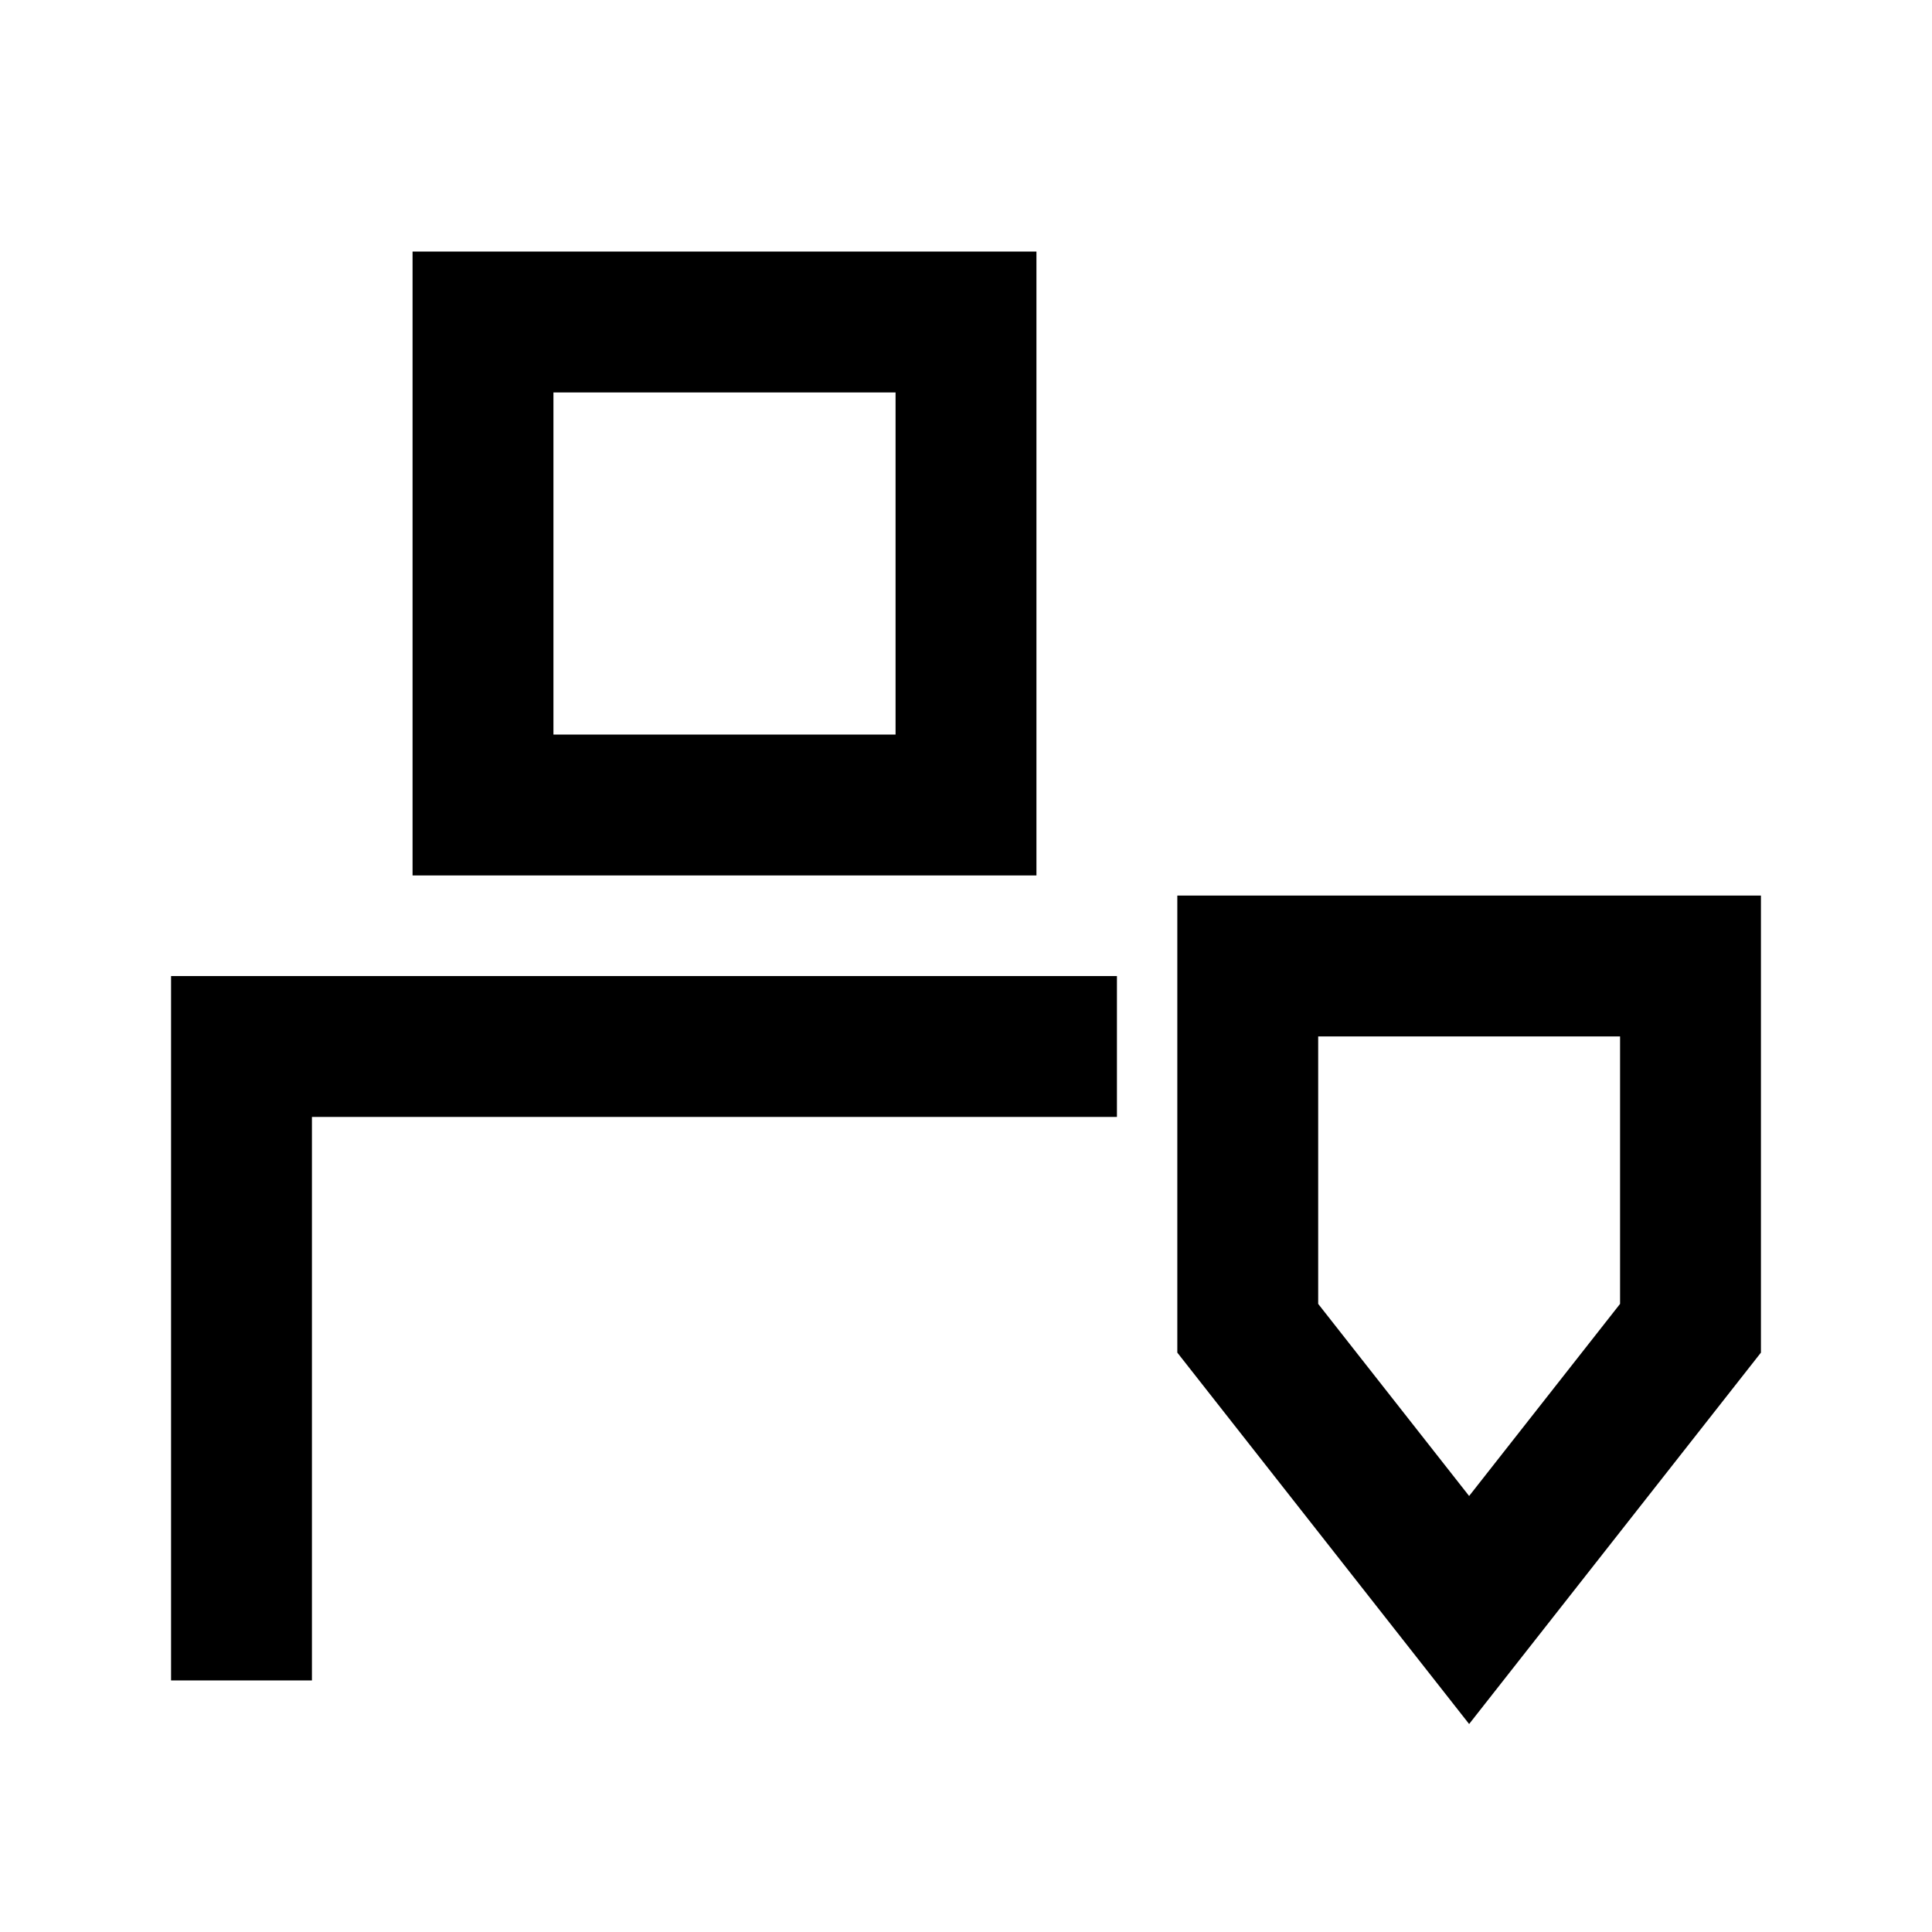
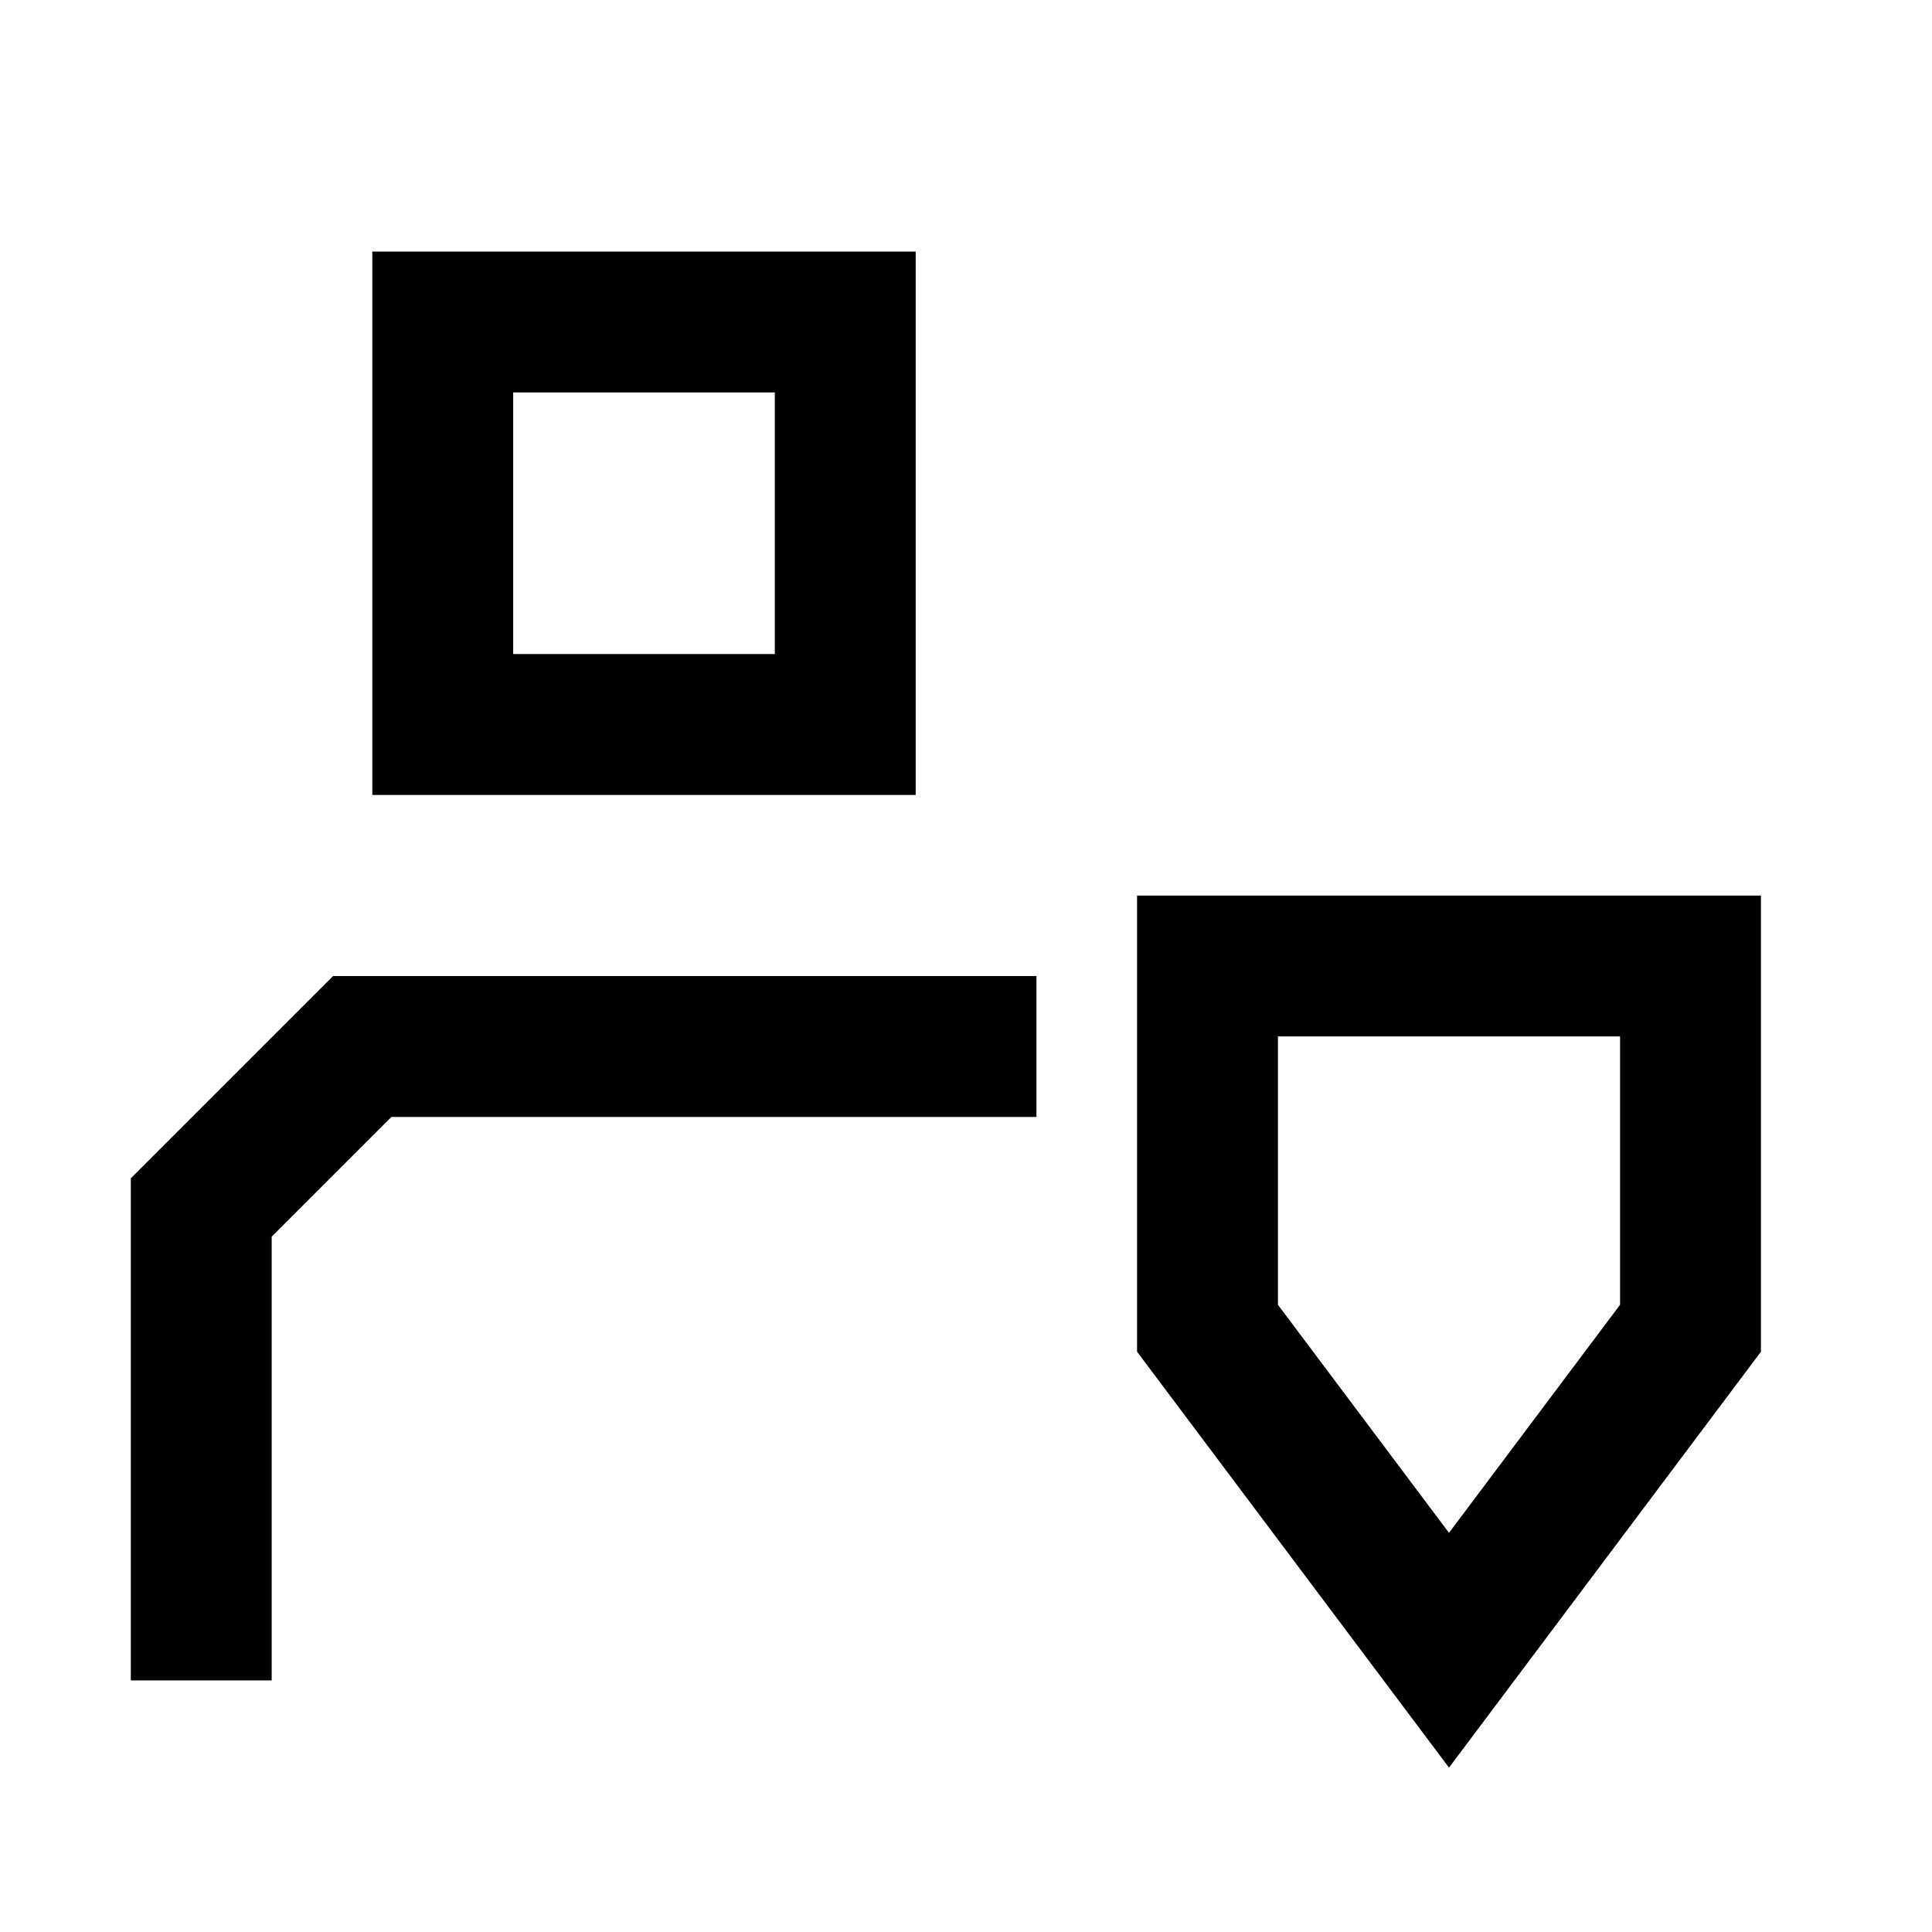
<svg xmlns="http://www.w3.org/2000/svg" viewBox="0 0 24 24" fill="none" stroke="#000" stroke-width="1.75" stroke-linecap="square" stroke-linejoin="miter">
-   <path d="M6 4H12V10H6Z" />
-   <path d="M3 20V13H13" />
-   <path d="M15.5 12H21V16.5L18.25 20L15.5 16.5Z" />
+   <path d="M5.5 4H10.5V9H5.5ZM2.5 20V15L4.5 13H12M15 12H21V16.5L18 20.5L15 16.5Z" />
</svg>
